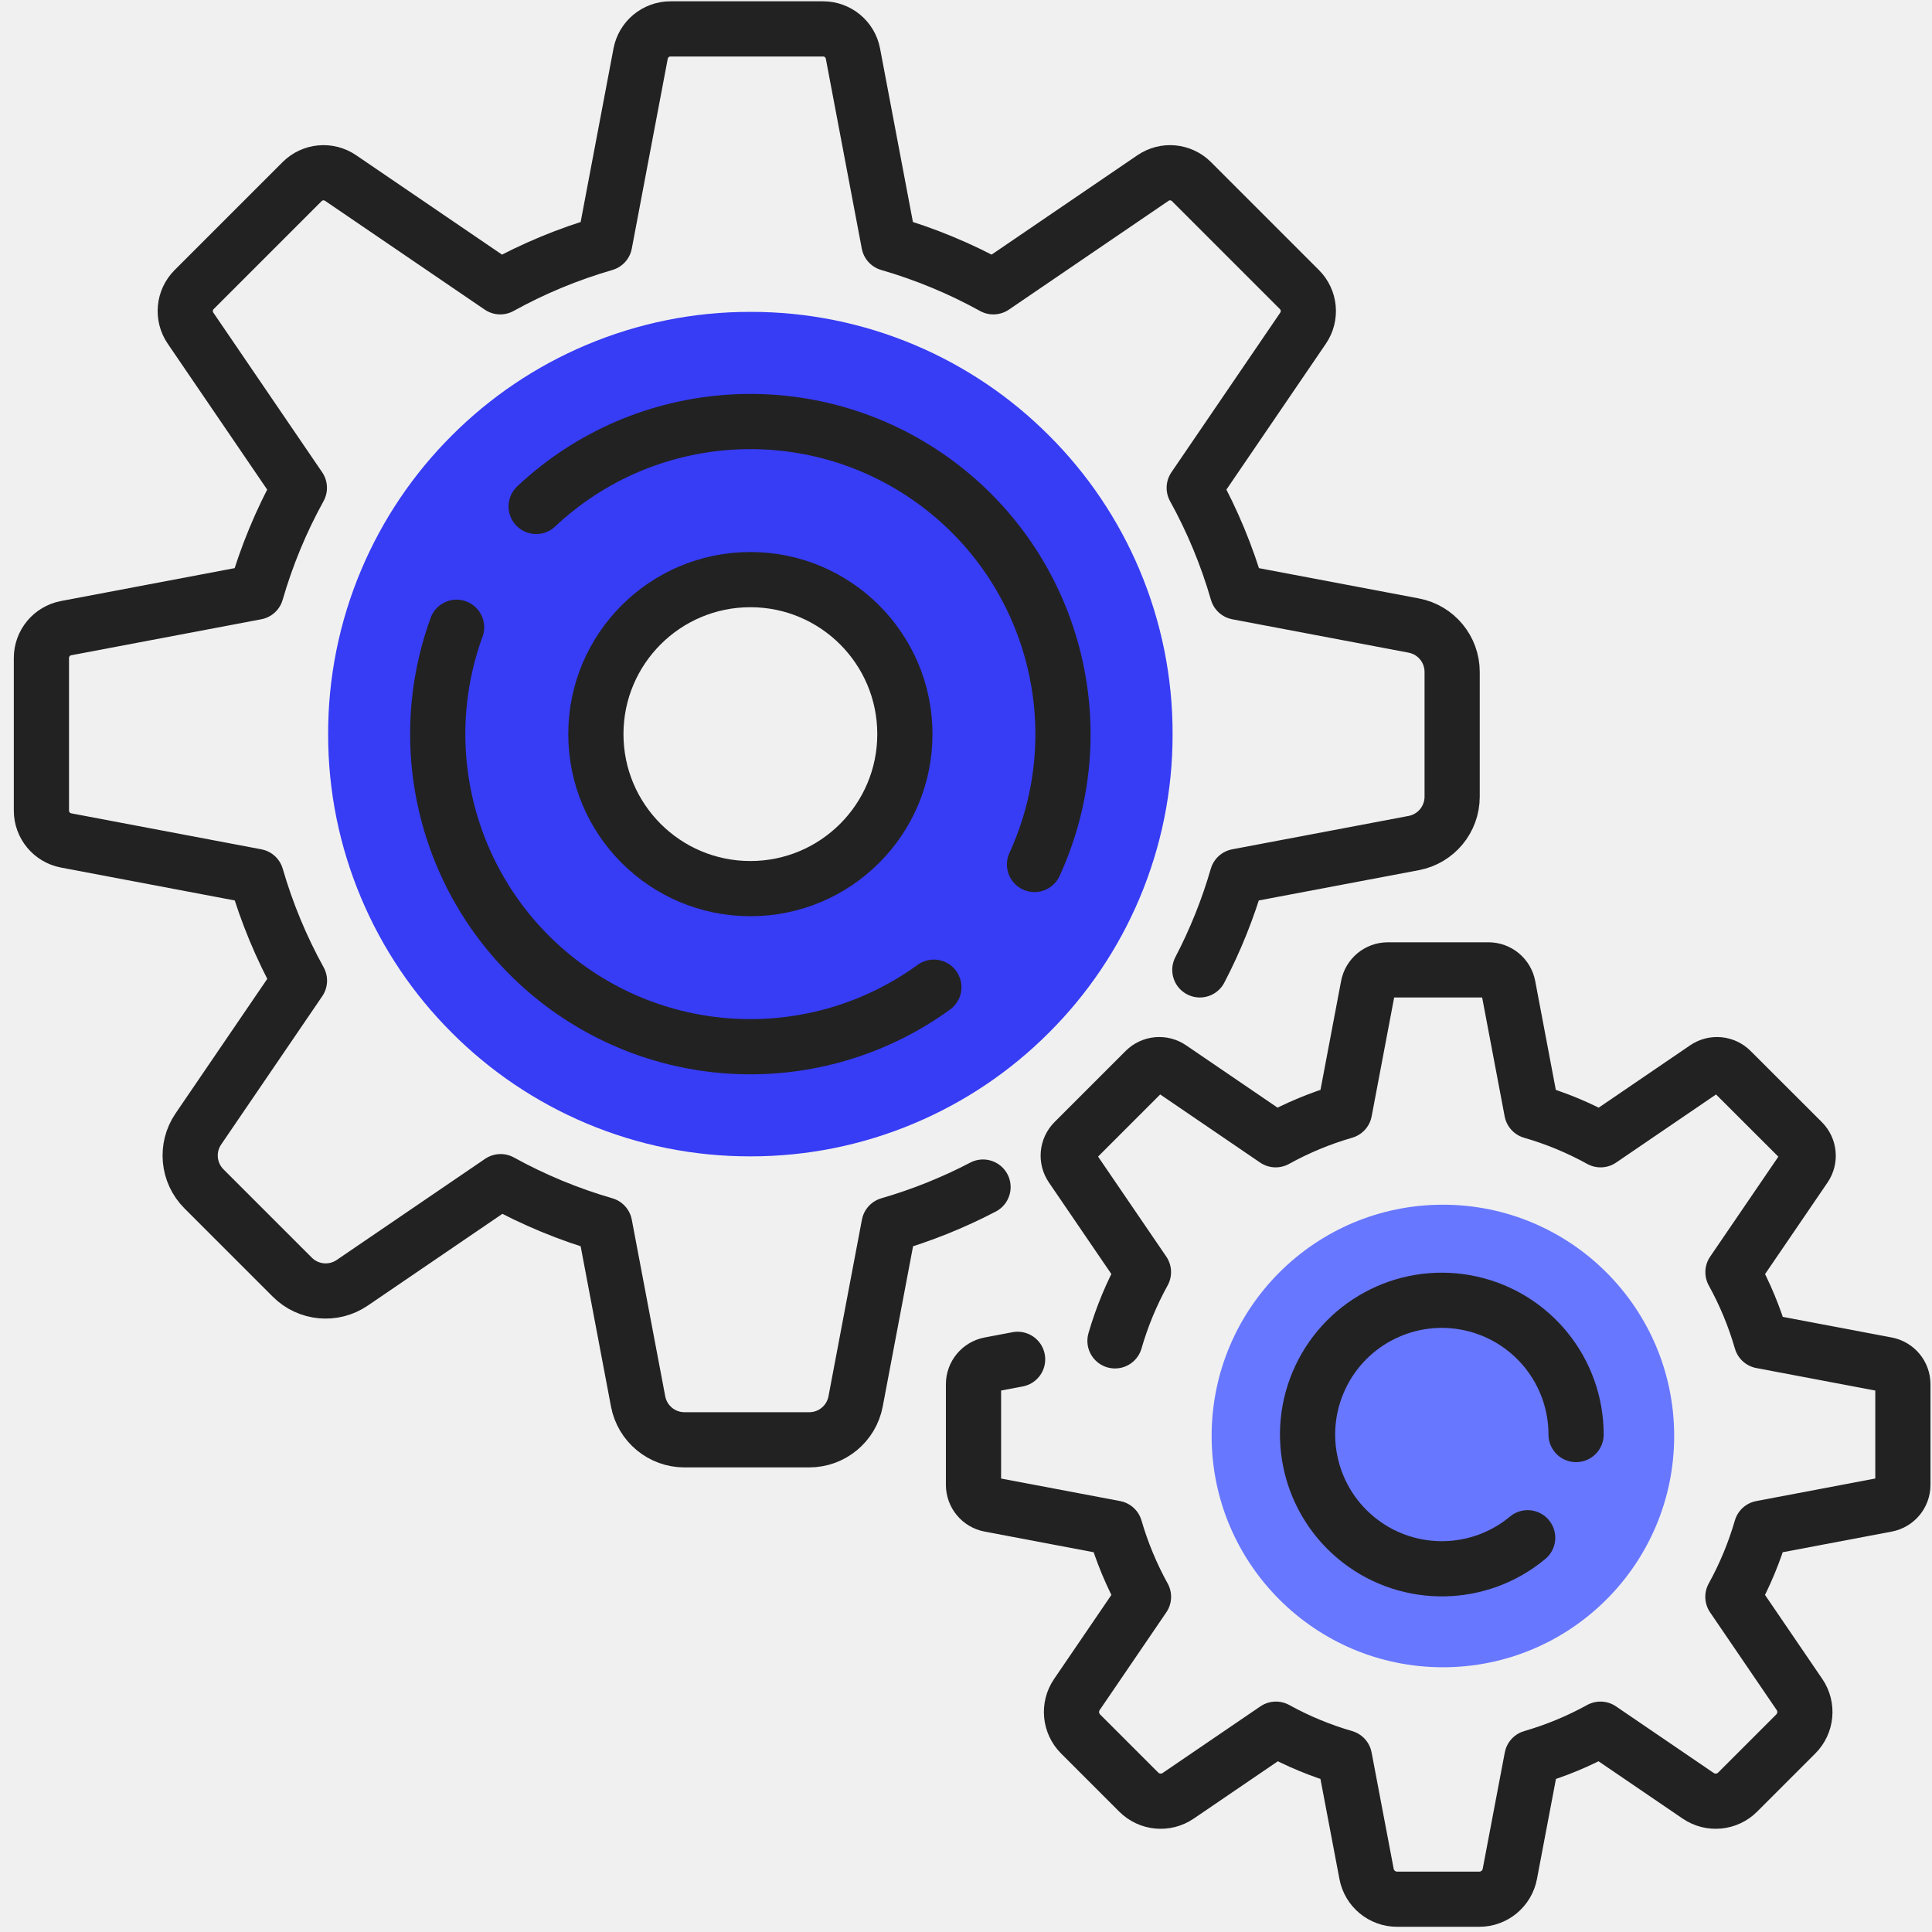
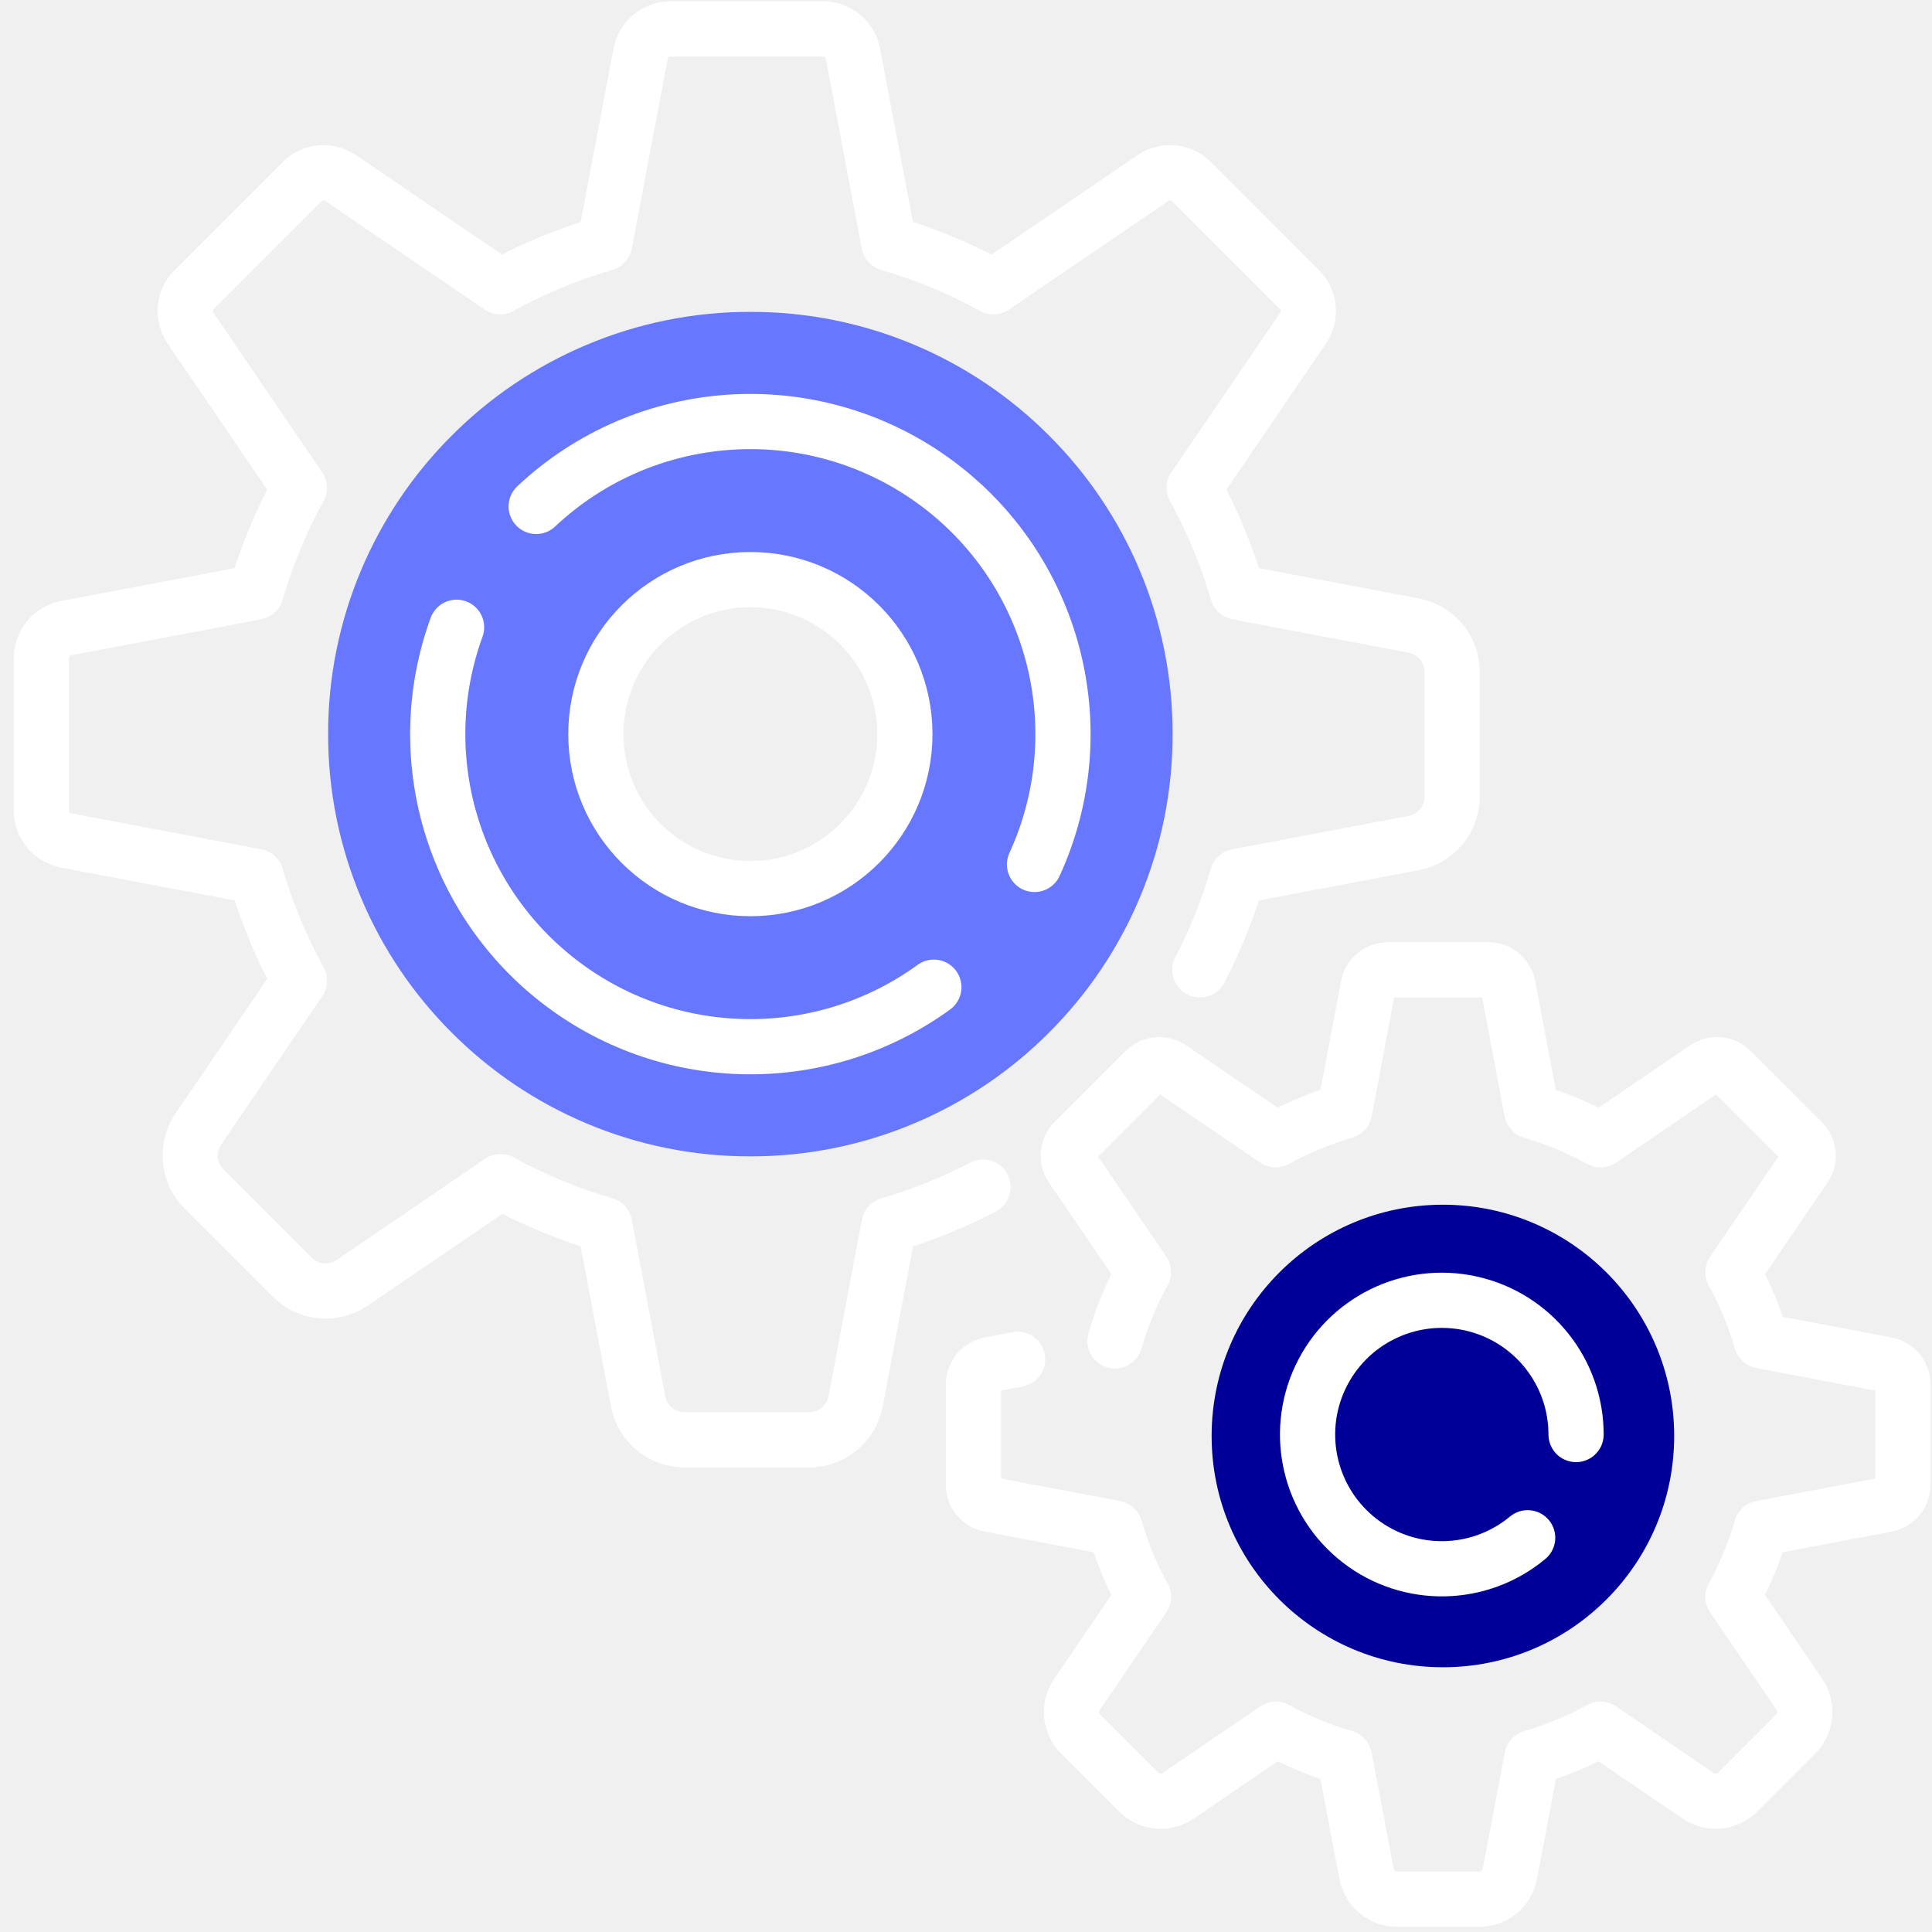
<svg xmlns="http://www.w3.org/2000/svg" width="140" height="140" viewBox="0 0 140 140">
  <defs>
-     <style>.picto-x-1, .picto-x-1 path, .picto-x-1 ellipse, .picto-x-1 rect, .picto-x-1 line, .picto-x-1 rect, .picto-x-1 g{ fill: #373CF5; } .picto-x-2, .picto-x-2 path, .picto-x-2 ellipse, .picto-x-2 rect, .picto-x-2 line, .picto-x-2 rect, .picto-x-2 g { fill: #6877ff ; } .picto-ligne, .picto-ligne path, .picto-ligne ellipse, .picto-ligne rect, .picto-ligne line, .picto-ligne rect, .picto-ligne g { fill: none; stroke: #222222; stroke-linecap: round; stroke-linejoin: round; stroke-width: 4px; } .picto-x-1, .picto-x-1 path, .picto-x-1 ellipse, .picto-x-1 rect, .picto-x-1 line, .picto-x-1 rect, .picto-x-1 g{ fill: #373CF5; } .picto-x-2, .picto-x-2 path, .picto-x-2 ellipse, .picto-x-2 rect, .picto-x-2 line, .picto-x-2 rect, .picto-x-2 g { fill: #6877ff ; } .picto-ligne, .picto-ligne path, .picto-ligne ellipse, .picto-ligne rect, .picto-ligne line, .picto-ligne rect, .picto-ligne g { fill: none; stroke: #222222; stroke-linecap: round; stroke-linejoin: round; stroke-width: 4px; }.picto-x-1, .picto-x-1 path, .picto-x-1 ellipse, .picto-x-1 rect, .picto-x-1 line, .picto-x-1 rect, .picto-x-1 g{ fill: #373CF5; } .picto-x-2, .picto-x-2 path, .picto-x-2 ellipse, .picto-x-2 rect, .picto-x-2 line, .picto-x-2 rect, .picto-x-2 g { fill: #6877ff ; } .picto-ligne, .picto-ligne path, .picto-ligne ellipse, .picto-ligne rect, .picto-ligne line, .picto-ligne rect, .picto-ligne g { fill: none; stroke: #222222; stroke-linecap: round; stroke-linejoin: round; stroke-width: 4px; } .picto-x-1, .picto-x-1 path, .picto-x-1 ellipse, .picto-x-1 rect, .picto-x-1 line, .picto-x-1 rect, .picto-x-1 g{ fill: #373CF5; } .picto-x-2, .picto-x-2 path, .picto-x-2 ellipse, .picto-x-2 rect, .picto-x-2 line, .picto-x-2 rect, .picto-x-2 g { fill: #6877ff ; } .picto-ligne, .picto-ligne path, .picto-ligne ellipse, .picto-ligne rect, .picto-ligne line, .picto-ligne rect, .picto-ligne g { fill: none; stroke: #222222; stroke-linecap: round; stroke-linejoin: round; stroke-width: 4px; }</style>
-     <clipPath class="clip-engrenage">
+     <style>
+       .cls-1 {
+         clip-path: url(#clip-engrenage);
+       }
+ 
+       .cls-2 {
+         fill: #6877ff;
+         stroke: rgba(0,0,0,0);
+         stroke-miterlimit: 10;
+       }
+ 
+       .cls-3 {
+         fill: #009;
+       }
+ 
+       .cls-4 {
+         fill: none;
+         stroke: #fff;
+         stroke-linecap: round;
+         stroke-linejoin: round;
+         stroke-width: 4px;
+       }
+     </style>
+     <clipPath id="clip-engrenage">
      <rect width="140" height="140" />
    </clipPath>
  </defs>
-   <g class="engrenage">
-     <g class="Groupe_26" data-name="Groupe 26">
-       <path class="picto-x-1" d="M546.6-213.806a30.4,30.4,0,0,1-11.91-2.4,30.5,30.5,0,0,1-9.726-6.557,30.5,30.5,0,0,1-6.557-9.726A30.405,30.405,0,0,1,516-244.4a30.405,30.405,0,0,1,2.4-11.91,30.5,30.5,0,0,1,6.557-9.726,30.5,30.5,0,0,1,9.726-6.557A30.405,30.405,0,0,1,546.6-275a30.405,30.405,0,0,1,11.91,2.4,30.493,30.493,0,0,1,9.725,6.557,30.494,30.494,0,0,1,6.557,9.726,30.407,30.407,0,0,1,2.4,11.91,30.407,30.407,0,0,1-2.4,11.91,30.5,30.5,0,0,1-6.557,9.726,30.493,30.493,0,0,1-9.725,6.557A30.4,30.4,0,0,1,546.6-213.806Zm0-41.793a11.209,11.209,0,0,0-11.2,11.2,11.209,11.209,0,0,0,11.2,11.2,11.209,11.209,0,0,0,11.2-11.2A11.209,11.209,0,0,0,546.6-255.6Z" transform="translate(-492.222 297.6)" />
-       <circle class="picto-x-2" cx="16.759" cy="16.759" r="16.759" transform="translate(87.799 87.298)" />
-       <g class="picto-ligne" transform="translate(3 2.095)">
-         <circle class="Ellipse_17" data-name="Ellipse 17" cx="11.196" cy="11.196" r="11.196" transform="translate(40.179 39.906)" />
-         <path class="Tracé_45" data-name="Tracé 45" d="M17.874,279.61a22.653,22.653,0,0,1,36.111,25.944" transform="translate(17.979 -245.007)" />
-         <path class="Tracé_46" data-name="Tracé 46" d="M48.528,310.608a22.652,22.652,0,0,1-34.584-26.082" transform="translate(16.142 -241.167)" />
-         <path class="Tracé_47" data-name="Tracé 47" d="M75.2,320.52a36.646,36.646,0,0,0,2.715-6.771l12.787-2.42a3.419,3.419,0,0,0,2.781-3.358v-9.044a3.419,3.419,0,0,0-2.781-3.358L77.926,293.15a36.737,36.737,0,0,0-3.133-7.561l7.889-11.572a2.2,2.2,0,0,0-.263-2.791L74.594,263.4a2.195,2.195,0,0,0-2.789-.261l-11.567,7.883a36.824,36.824,0,0,0-7.57-3.14l-2.606-13.761a2.2,2.2,0,0,0-2.158-1.787H36.836a2.2,2.2,0,0,0-2.158,1.787l-2.606,13.761a36.813,36.813,0,0,0-7.568,3.14l-11.568-7.883a2.195,2.195,0,0,0-2.789.261l-7.825,7.825a2.2,2.2,0,0,0-.263,2.791l7.889,11.572a36.808,36.808,0,0,0-3.132,7.561l-13.773,2.608a2.2,2.2,0,0,0-1.787,2.158v11.067a2.2,2.2,0,0,0,1.787,2.158l13.78,2.609A36.814,36.814,0,0,0,9.955,321.3L2.629,332.047a3.417,3.417,0,0,0,.407,4.341l6.4,6.4a3.419,3.419,0,0,0,4.341.408l10.754-7.33a36.832,36.832,0,0,0,7.541,3.126l2.423,12.8a3.419,3.419,0,0,0,3.358,2.781h9.044a3.419,3.419,0,0,0,3.358-2.781l2.423-12.8a36.9,36.9,0,0,0,6.811-2.733" transform="translate(8.745 -252.334)" />
-         <path class="Tracé_48" data-name="Tracé 48" d="M44.6,331.18l-2.02.383a1.448,1.448,0,0,0-1.177,1.422v7.291a1.446,1.446,0,0,0,1.177,1.421l9.077,1.719a24.285,24.285,0,0,0,2.065,4.973l-4.826,7.079a2.249,2.249,0,0,0,.268,2.859l4.213,4.213a2.249,2.249,0,0,0,2.859.268l7.083-4.827a24.3,24.3,0,0,0,4.967,2.059l1.6,8.429a2.25,2.25,0,0,0,2.212,1.832h5.957a2.252,2.252,0,0,0,2.213-1.832l1.6-8.429a24.3,24.3,0,0,0,4.967-2.059l7.083,4.827a2.25,2.25,0,0,0,2.859-.268l4.213-4.213a2.251,2.251,0,0,0,.268-2.859l-4.826-7.079a24.206,24.206,0,0,0,2.063-4.973l9.078-1.719a1.446,1.446,0,0,0,1.177-1.421v-7.291a1.448,1.448,0,0,0-1.177-1.422l-9.074-1.717a24.24,24.24,0,0,0-2.062-4.981l5.2-7.623a1.447,1.447,0,0,0-.172-1.837L96.3,310.248a1.447,1.447,0,0,0-1.837-.172l-7.619,5.194a24.227,24.227,0,0,0-4.986-2.067l-1.716-9.066a1.448,1.448,0,0,0-1.422-1.177H71.427a1.446,1.446,0,0,0-1.421,1.177L68.29,313.2A24.227,24.227,0,0,0,63.3,315.27l-7.619-5.194a1.449,1.449,0,0,0-1.839.172L48.691,315.4a1.445,1.445,0,0,0-.172,1.837l5.2,7.623a24.244,24.244,0,0,0-2.063,4.981" transform="translate(26.14 -234.773)" />
-         <path class="Tracé_49" data-name="Tracé 49" d="M74.781,337.4a9.728,9.728,0,1,1,3.508-7.48" transform="translate(32.919 -228.063)" />
+   <g id="engrenage" class="cls-1">
+     <g id="Groupe_26" data-name="Groupe 26">
+       <path id="picto-x-1" class="cls-2" d="M546.6-213.806a30.4,30.4,0,0,1-11.91-2.4,30.5,30.5,0,0,1-9.726-6.557,30.5,30.5,0,0,1-6.557-9.726A30.405,30.405,0,0,1,516-244.4a30.405,30.405,0,0,1,2.4-11.91,30.5,30.5,0,0,1,6.557-9.726,30.5,30.5,0,0,1,9.726-6.557A30.405,30.405,0,0,1,546.6-275a30.405,30.405,0,0,1,11.91,2.4,30.493,30.493,0,0,1,9.725,6.557,30.494,30.494,0,0,1,6.557,9.726,30.407,30.407,0,0,1,2.4,11.91,30.407,30.407,0,0,1-2.4,11.91,30.5,30.5,0,0,1-6.557,9.726,30.493,30.493,0,0,1-9.725,6.557A30.4,30.4,0,0,1,546.6-213.806Zm0-41.793a11.209,11.209,0,0,0-11.2,11.2,11.209,11.209,0,0,0,11.2,11.2,11.209,11.209,0,0,0,11.2-11.2A11.209,11.209,0,0,0,546.6-255.6Z" transform="translate(-492.222 297.6)" />
+       <circle id="picto-x-2" class="cls-3" cx="16.759" cy="16.759" r="16.759" transform="translate(87.799 87.298)" />
+       <g id="picto-ligne" transform="translate(3 2.095)">
+         <circle id="Ellipse_17" data-name="Ellipse 17" class="cls-4" cx="11.196" cy="11.196" r="11.196" transform="translate(40.179 39.906)" />
+         <path id="Tracé_45" data-name="Tracé 45" class="cls-4" d="M17.874,279.61a22.653,22.653,0,0,1,36.111,25.944" transform="translate(17.979 -245.007)" />
+         <path id="Tracé_46" data-name="Tracé 46" class="cls-4" d="M48.528,310.608a22.652,22.652,0,0,1-34.584-26.082" transform="translate(16.142 -241.167)" />
+         <path id="Tracé_47" data-name="Tracé 47" class="cls-4" d="M75.2,320.52a36.646,36.646,0,0,0,2.715-6.771l12.787-2.42a3.419,3.419,0,0,0,2.781-3.358v-9.044a3.419,3.419,0,0,0-2.781-3.358L77.926,293.15a36.737,36.737,0,0,0-3.133-7.561l7.889-11.572a2.2,2.2,0,0,0-.263-2.791L74.594,263.4a2.195,2.195,0,0,0-2.789-.261l-11.567,7.883a36.824,36.824,0,0,0-7.57-3.14l-2.606-13.761a2.2,2.2,0,0,0-2.158-1.787H36.836a2.2,2.2,0,0,0-2.158,1.787l-2.606,13.761a36.813,36.813,0,0,0-7.568,3.14l-11.568-7.883a2.195,2.195,0,0,0-2.789.261l-7.825,7.825a2.2,2.2,0,0,0-.263,2.791l7.889,11.572a36.808,36.808,0,0,0-3.132,7.561l-13.773,2.608a2.2,2.2,0,0,0-1.787,2.158v11.067a2.2,2.2,0,0,0,1.787,2.158l13.78,2.609A36.814,36.814,0,0,0,9.955,321.3L2.629,332.047a3.417,3.417,0,0,0,.407,4.341l6.4,6.4a3.419,3.419,0,0,0,4.341.408l10.754-7.33a36.832,36.832,0,0,0,7.541,3.126l2.423,12.8a3.419,3.419,0,0,0,3.358,2.781h9.044a3.419,3.419,0,0,0,3.358-2.781l2.423-12.8a36.9,36.9,0,0,0,6.811-2.733" transform="translate(8.745 -252.334)" />
+         <path id="Tracé_48" data-name="Tracé 48" class="cls-4" d="M44.6,331.18l-2.02.383a1.448,1.448,0,0,0-1.177,1.422v7.291a1.446,1.446,0,0,0,1.177,1.421l9.077,1.719a24.285,24.285,0,0,0,2.065,4.973l-4.826,7.079a2.249,2.249,0,0,0,.268,2.859l4.213,4.213a2.249,2.249,0,0,0,2.859.268l7.083-4.827a24.3,24.3,0,0,0,4.967,2.059l1.6,8.429a2.25,2.25,0,0,0,2.212,1.832h5.957a2.252,2.252,0,0,0,2.213-1.832l1.6-8.429a24.3,24.3,0,0,0,4.967-2.059l7.083,4.827a2.25,2.25,0,0,0,2.859-.268l4.213-4.213a2.251,2.251,0,0,0,.268-2.859l-4.826-7.079a24.206,24.206,0,0,0,2.063-4.973l9.078-1.719a1.446,1.446,0,0,0,1.177-1.421v-7.291a1.448,1.448,0,0,0-1.177-1.422l-9.074-1.717a24.24,24.24,0,0,0-2.062-4.981l5.2-7.623a1.447,1.447,0,0,0-.172-1.837L96.3,310.248a1.447,1.447,0,0,0-1.837-.172l-7.619,5.194a24.227,24.227,0,0,0-4.986-2.067l-1.716-9.066a1.448,1.448,0,0,0-1.422-1.177H71.427a1.446,1.446,0,0,0-1.421,1.177L68.29,313.2A24.227,24.227,0,0,0,63.3,315.27l-7.619-5.194a1.449,1.449,0,0,0-1.839.172L48.691,315.4a1.445,1.445,0,0,0-.172,1.837l5.2,7.623a24.244,24.244,0,0,0-2.063,4.981" transform="translate(26.14 -234.773)" />
+         <path id="Tracé_49" data-name="Tracé 49" class="cls-4" d="M74.781,337.4a9.728,9.728,0,1,1,3.508-7.48" transform="translate(32.919 -228.063)" />
      </g>
    </g>
  </g>
</svg>
